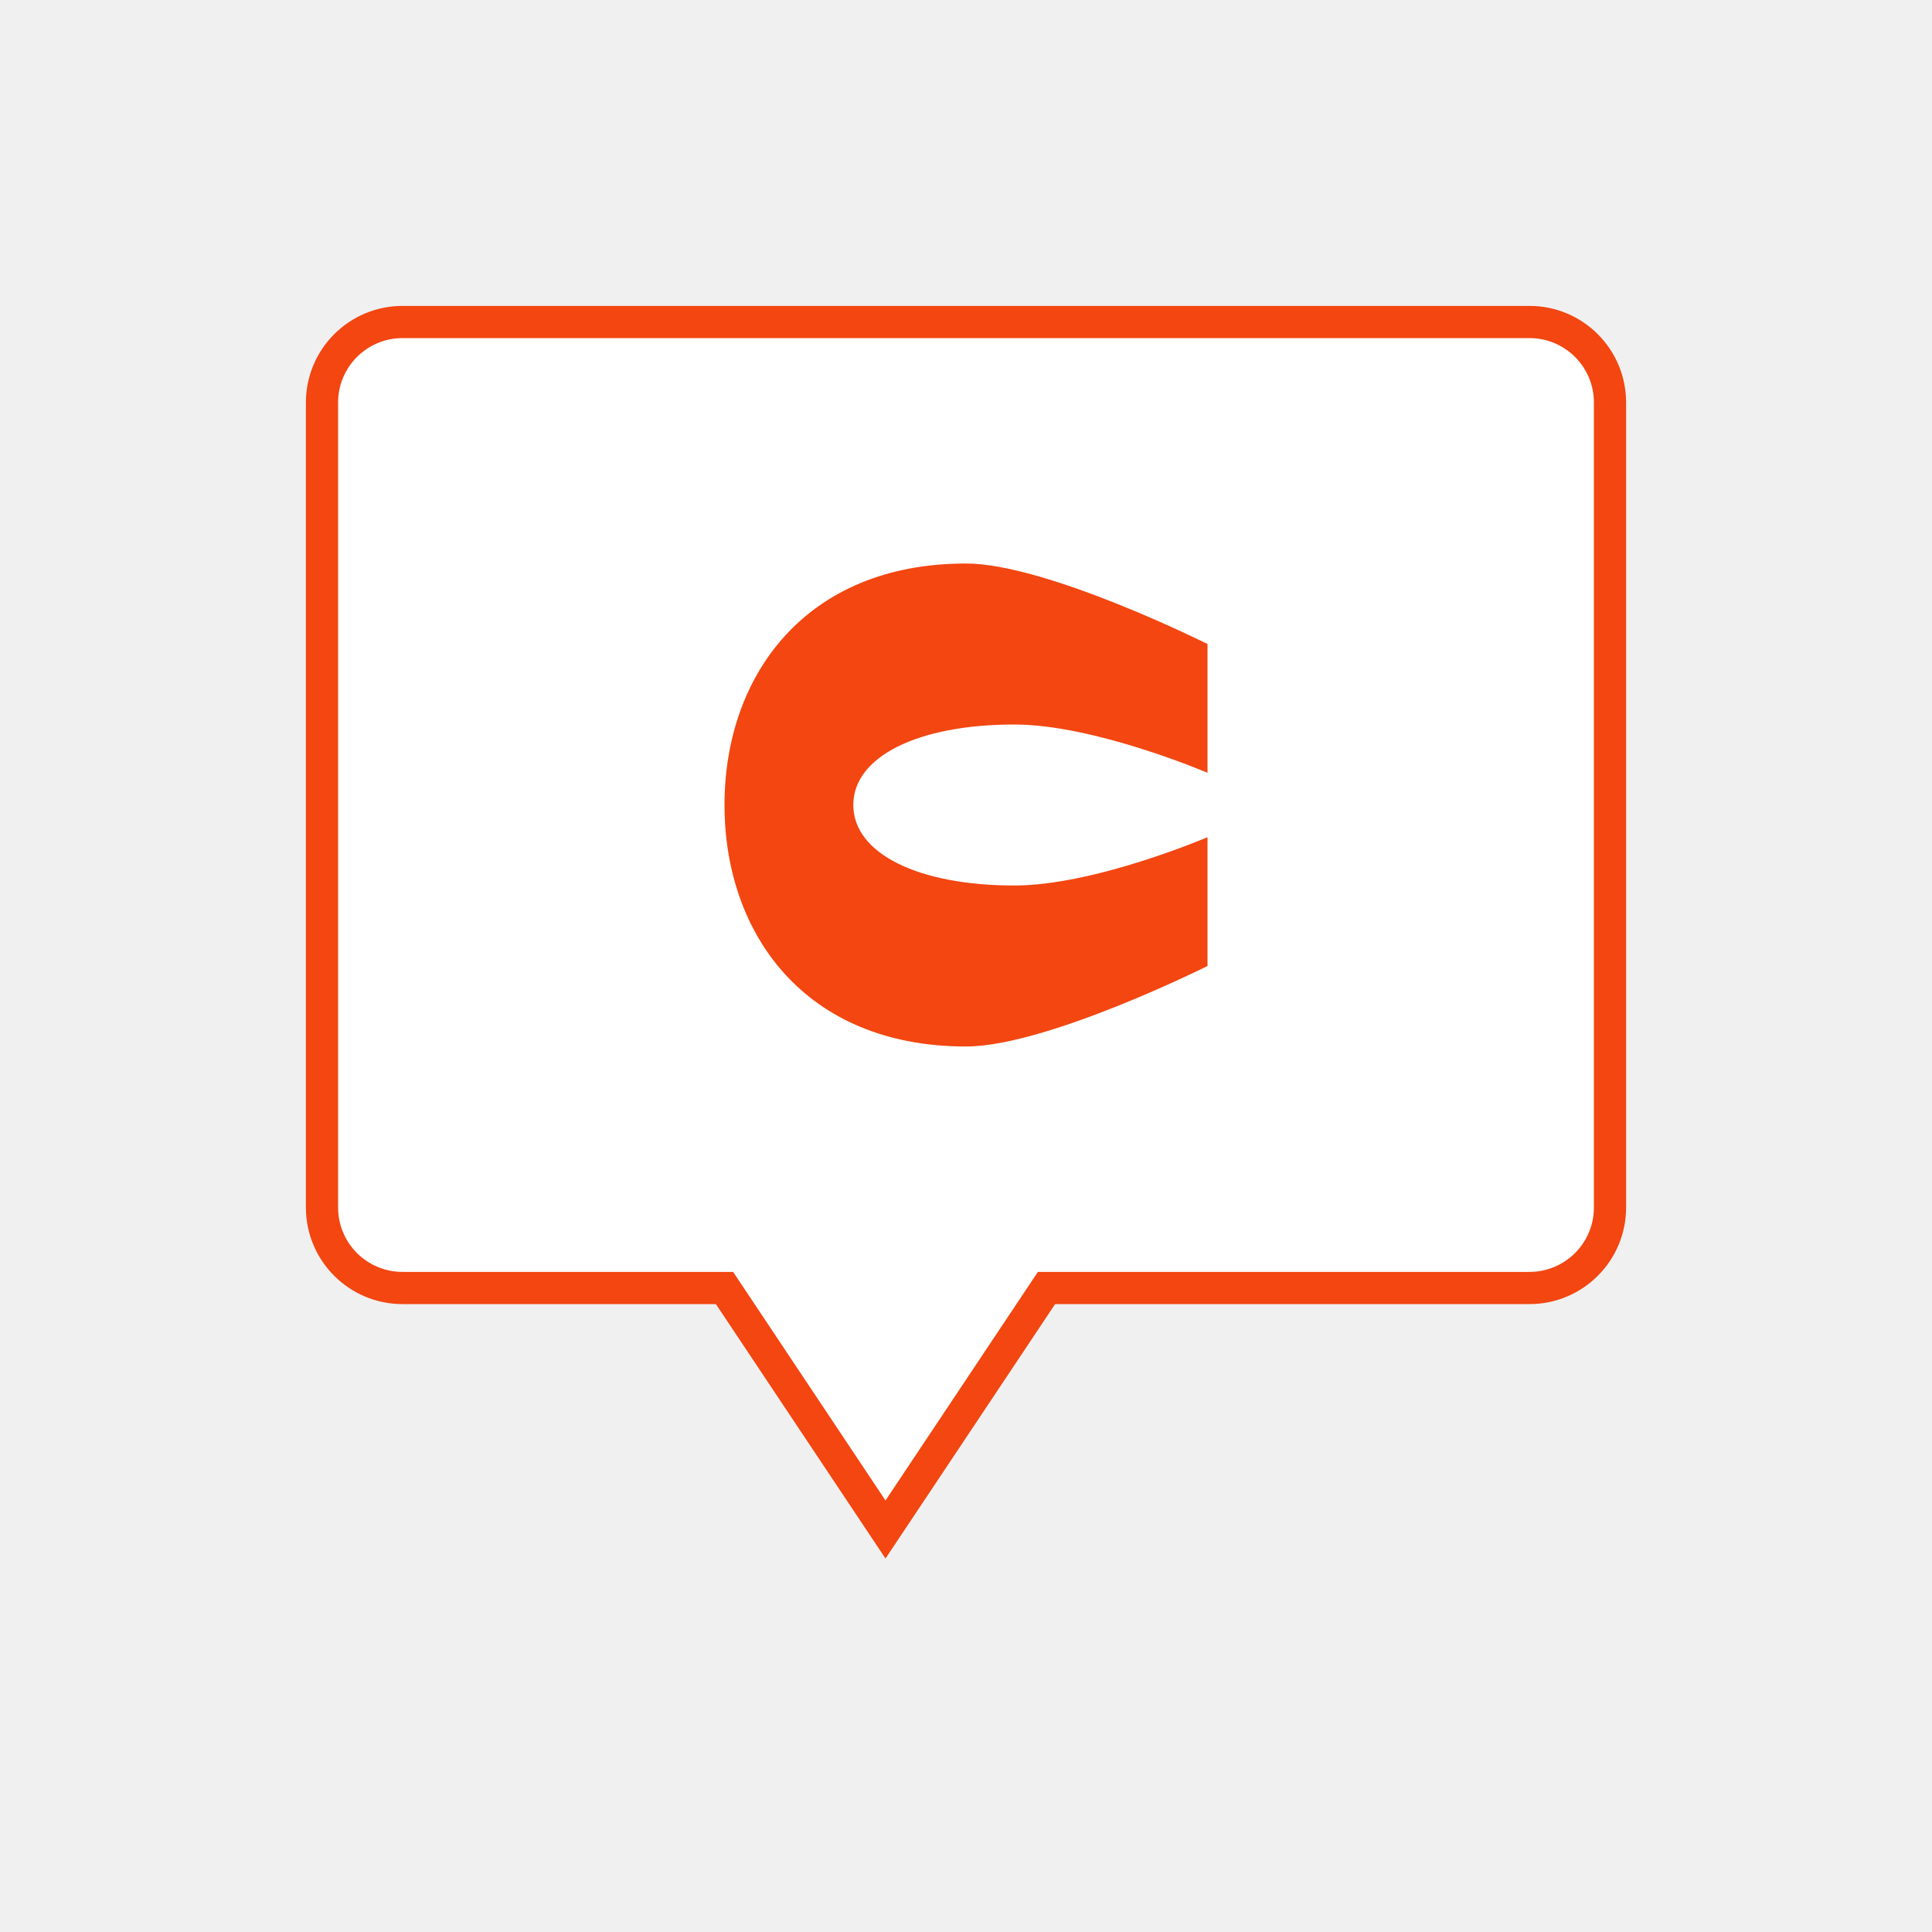
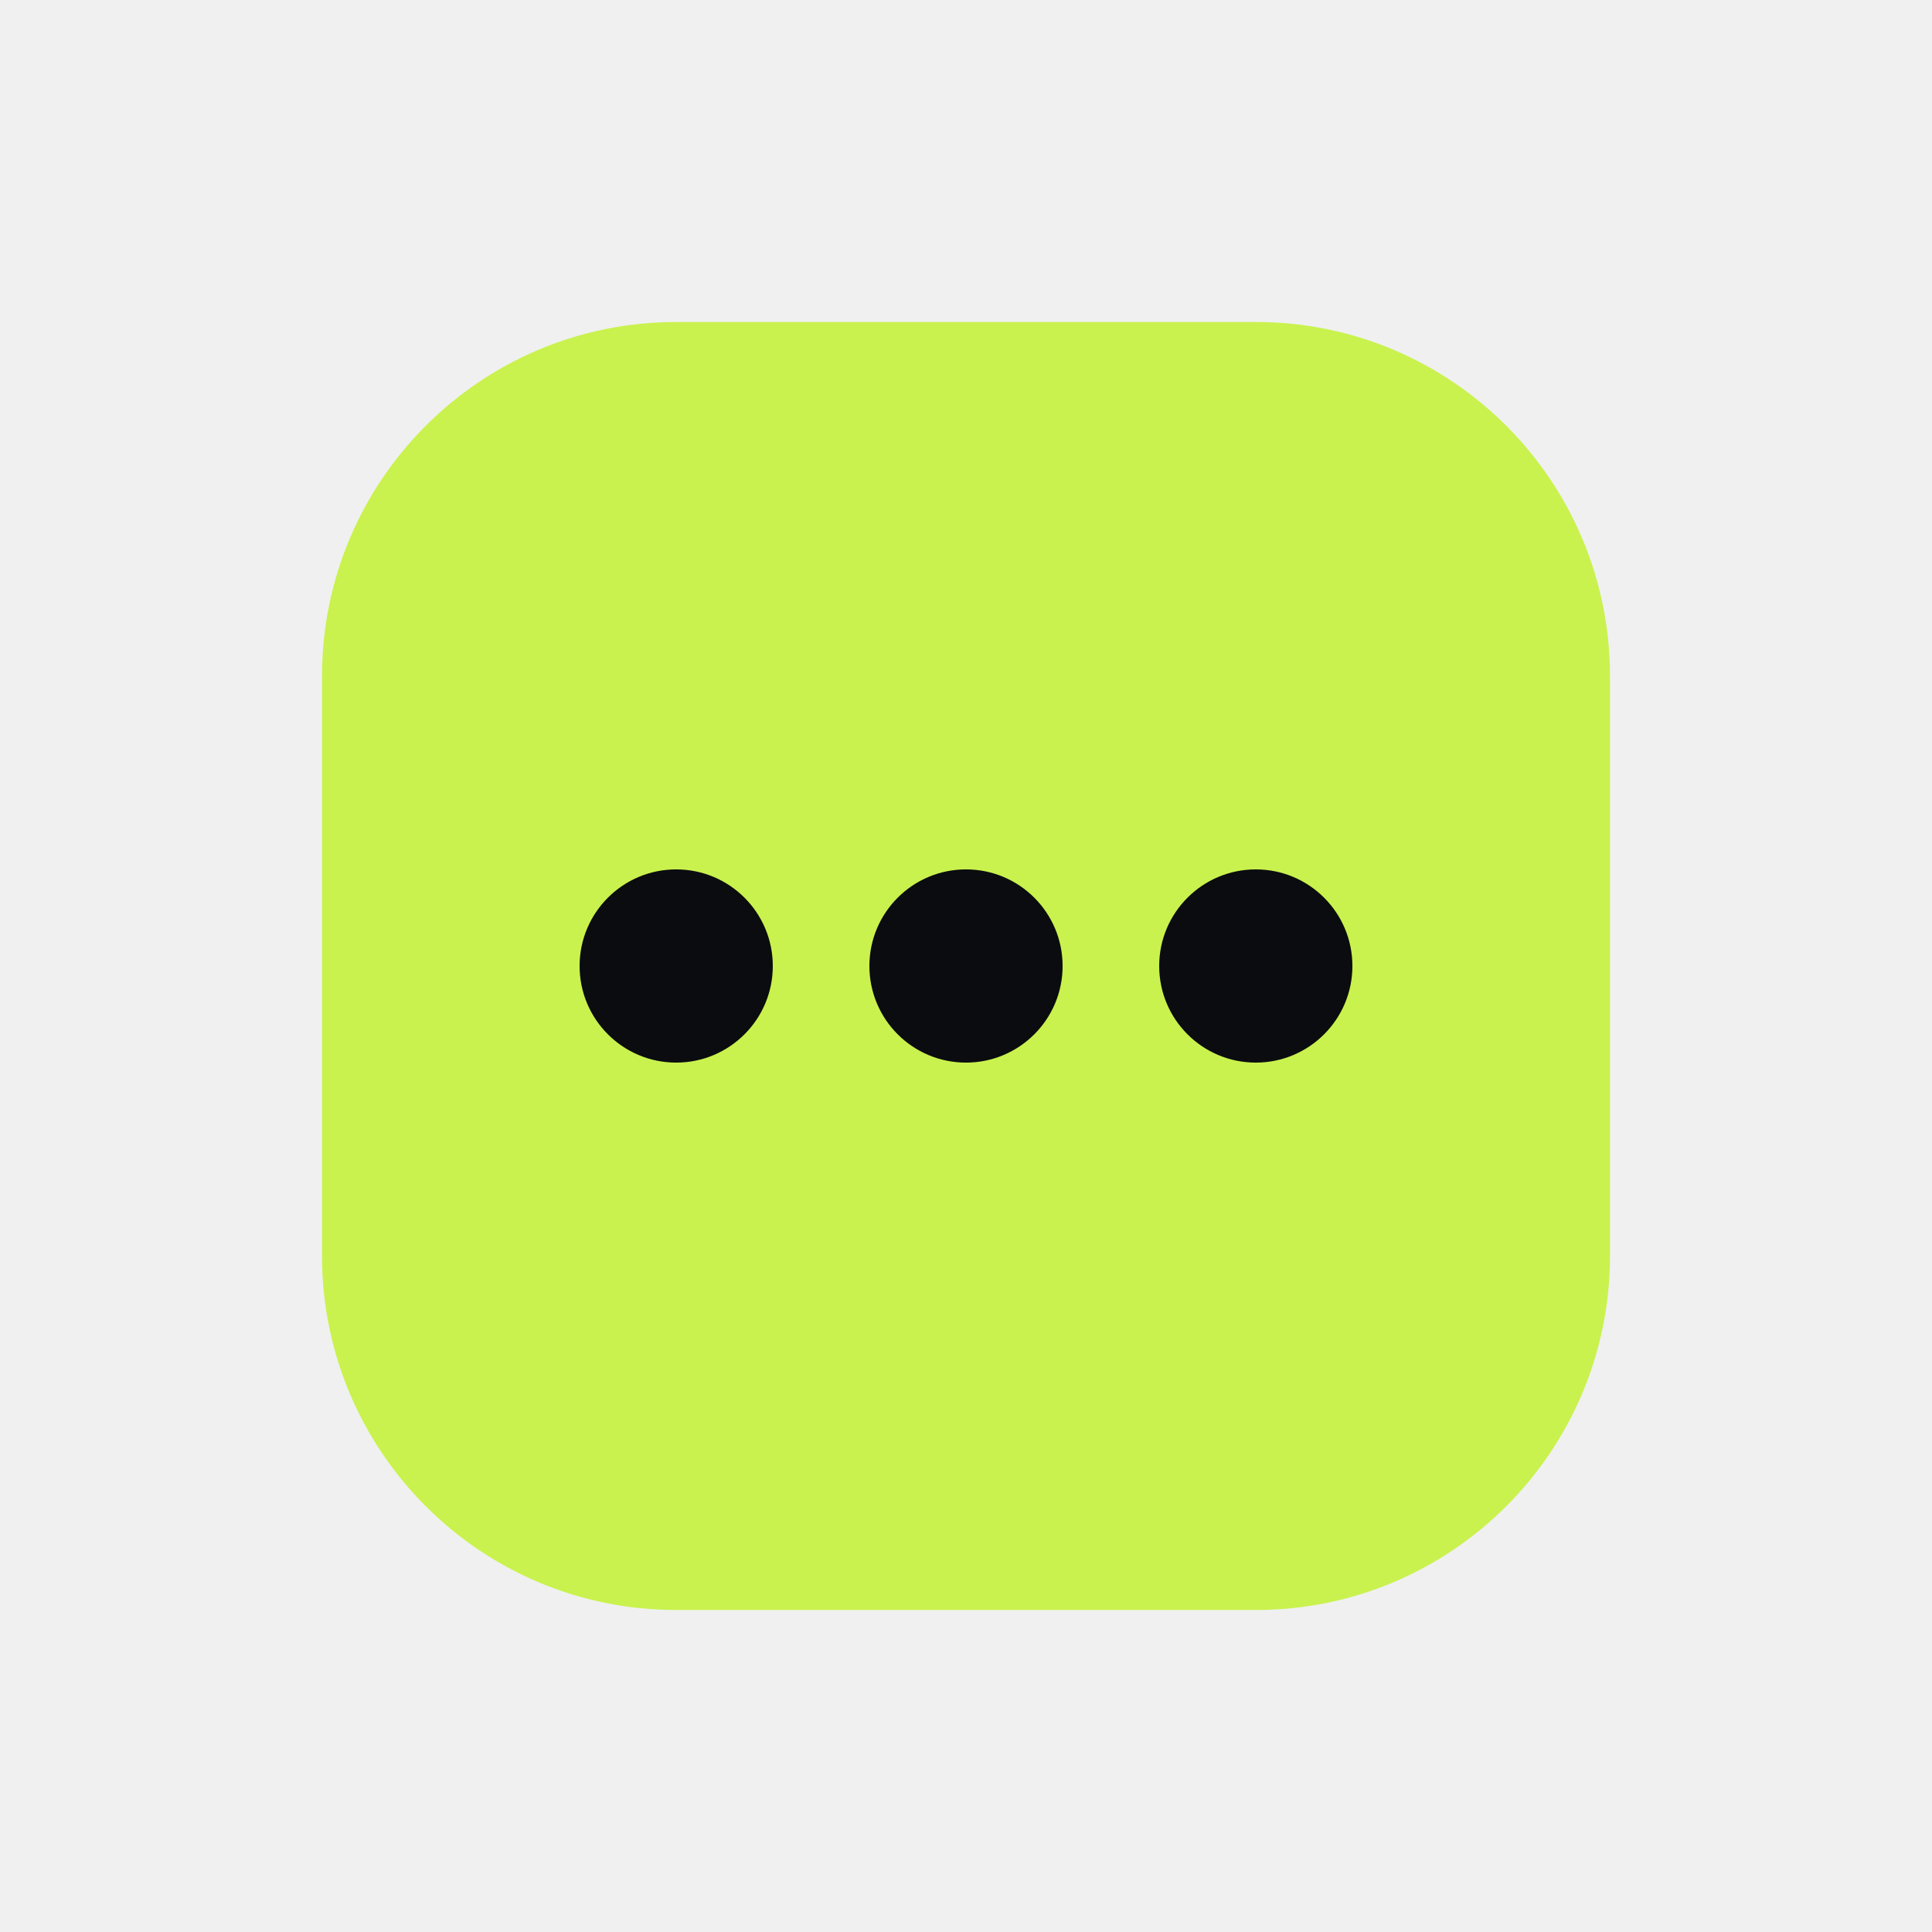
<svg xmlns="http://www.w3.org/2000/svg" width="32" height="32" viewBox="0 0 120 120" fill="none">
-   <path d="M95 20H25C22.239 20 20 22.239 20 25V75C20 77.761 22.239 80 25 80H45L55 95L65 80H95C97.761 80 100 77.761 100 75V25C100 22.239 97.761 20 95 20Z" fill="#FFFFFF" stroke="#f34611" stroke-width="2" />
-   <path d="M75 40C75 40 65 35 60 35C50 35 45 42 45 50C45 58 50 65 60 65C65 65 75 60 75 60V52C75 52 68 55 63 55C57 55 53 53 53 50C53 47 57 45 63 45C68 45 75 48 75 48V40Z" fill="#f34611" />
+   <rect x="20" y="20" width="80" height="80" rx="22" fill="#C9F24E" />
+   <circle cx="42" cy="60" r="6" fill="#0B0C10" />
+   <circle cx="60" cy="60" r="6" fill="#0B0C10" />
+   <circle cx="78" cy="60" r="6" fill="#0B0C10" />
</svg>
